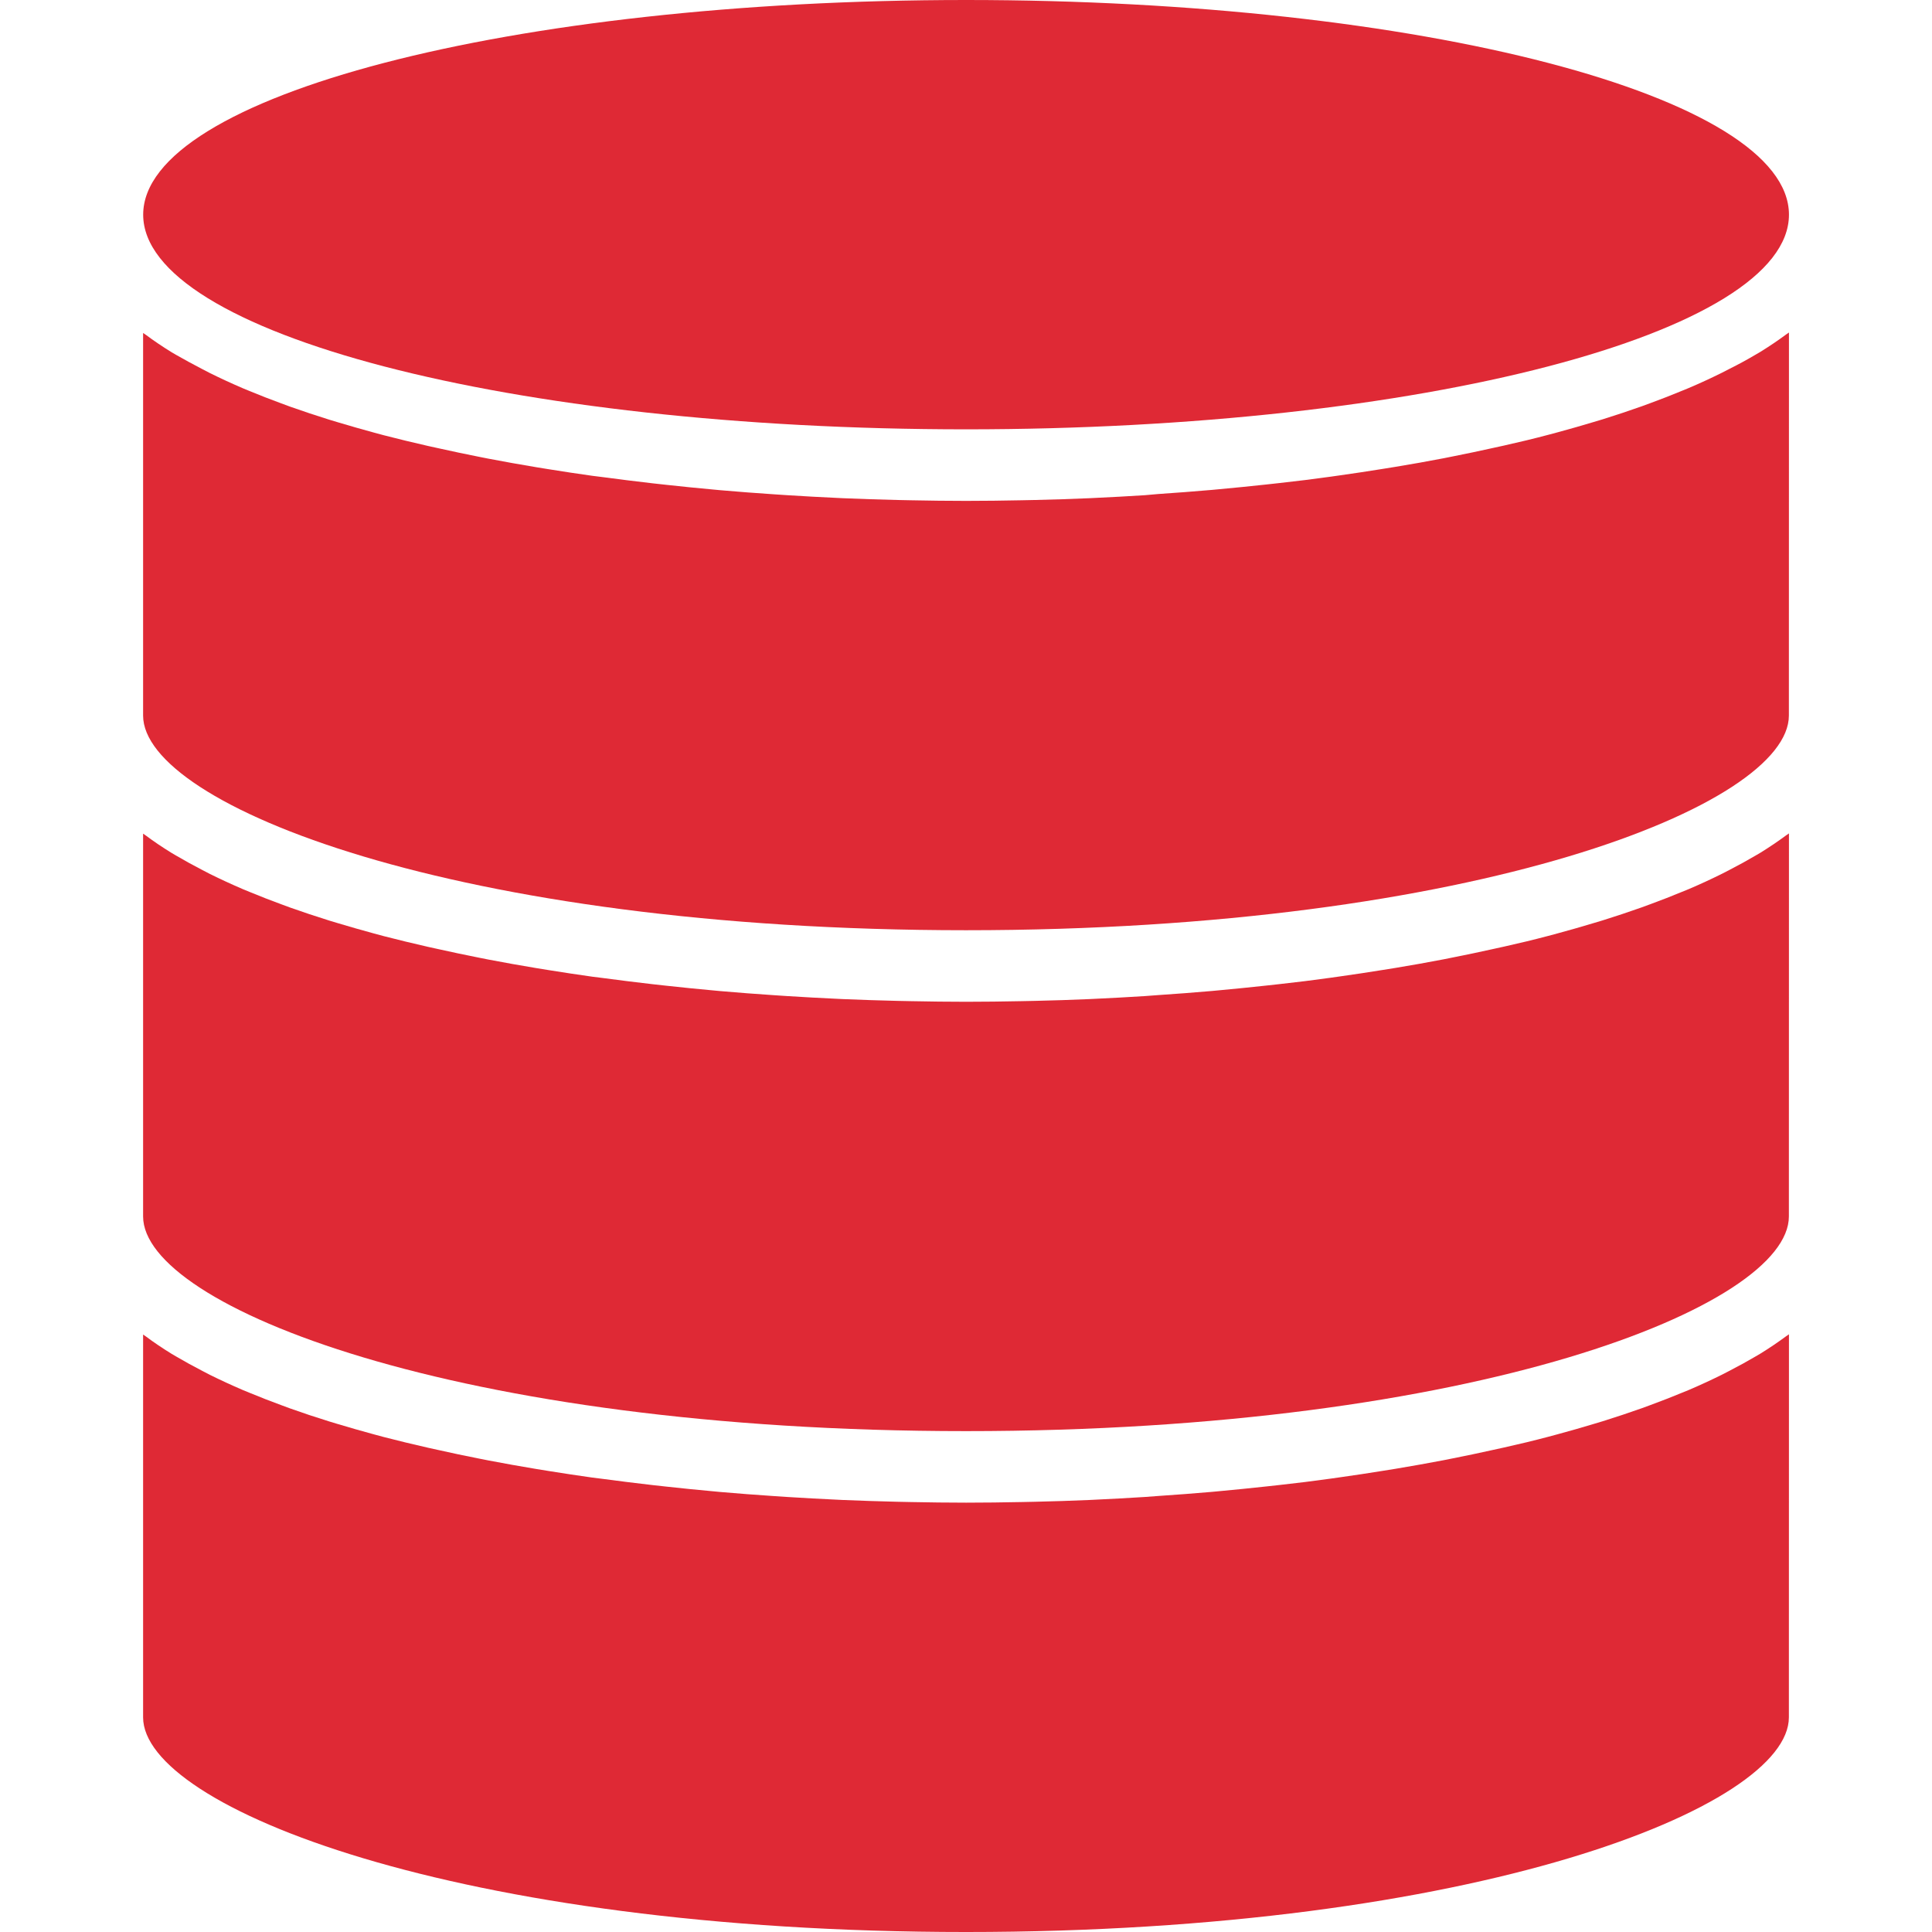
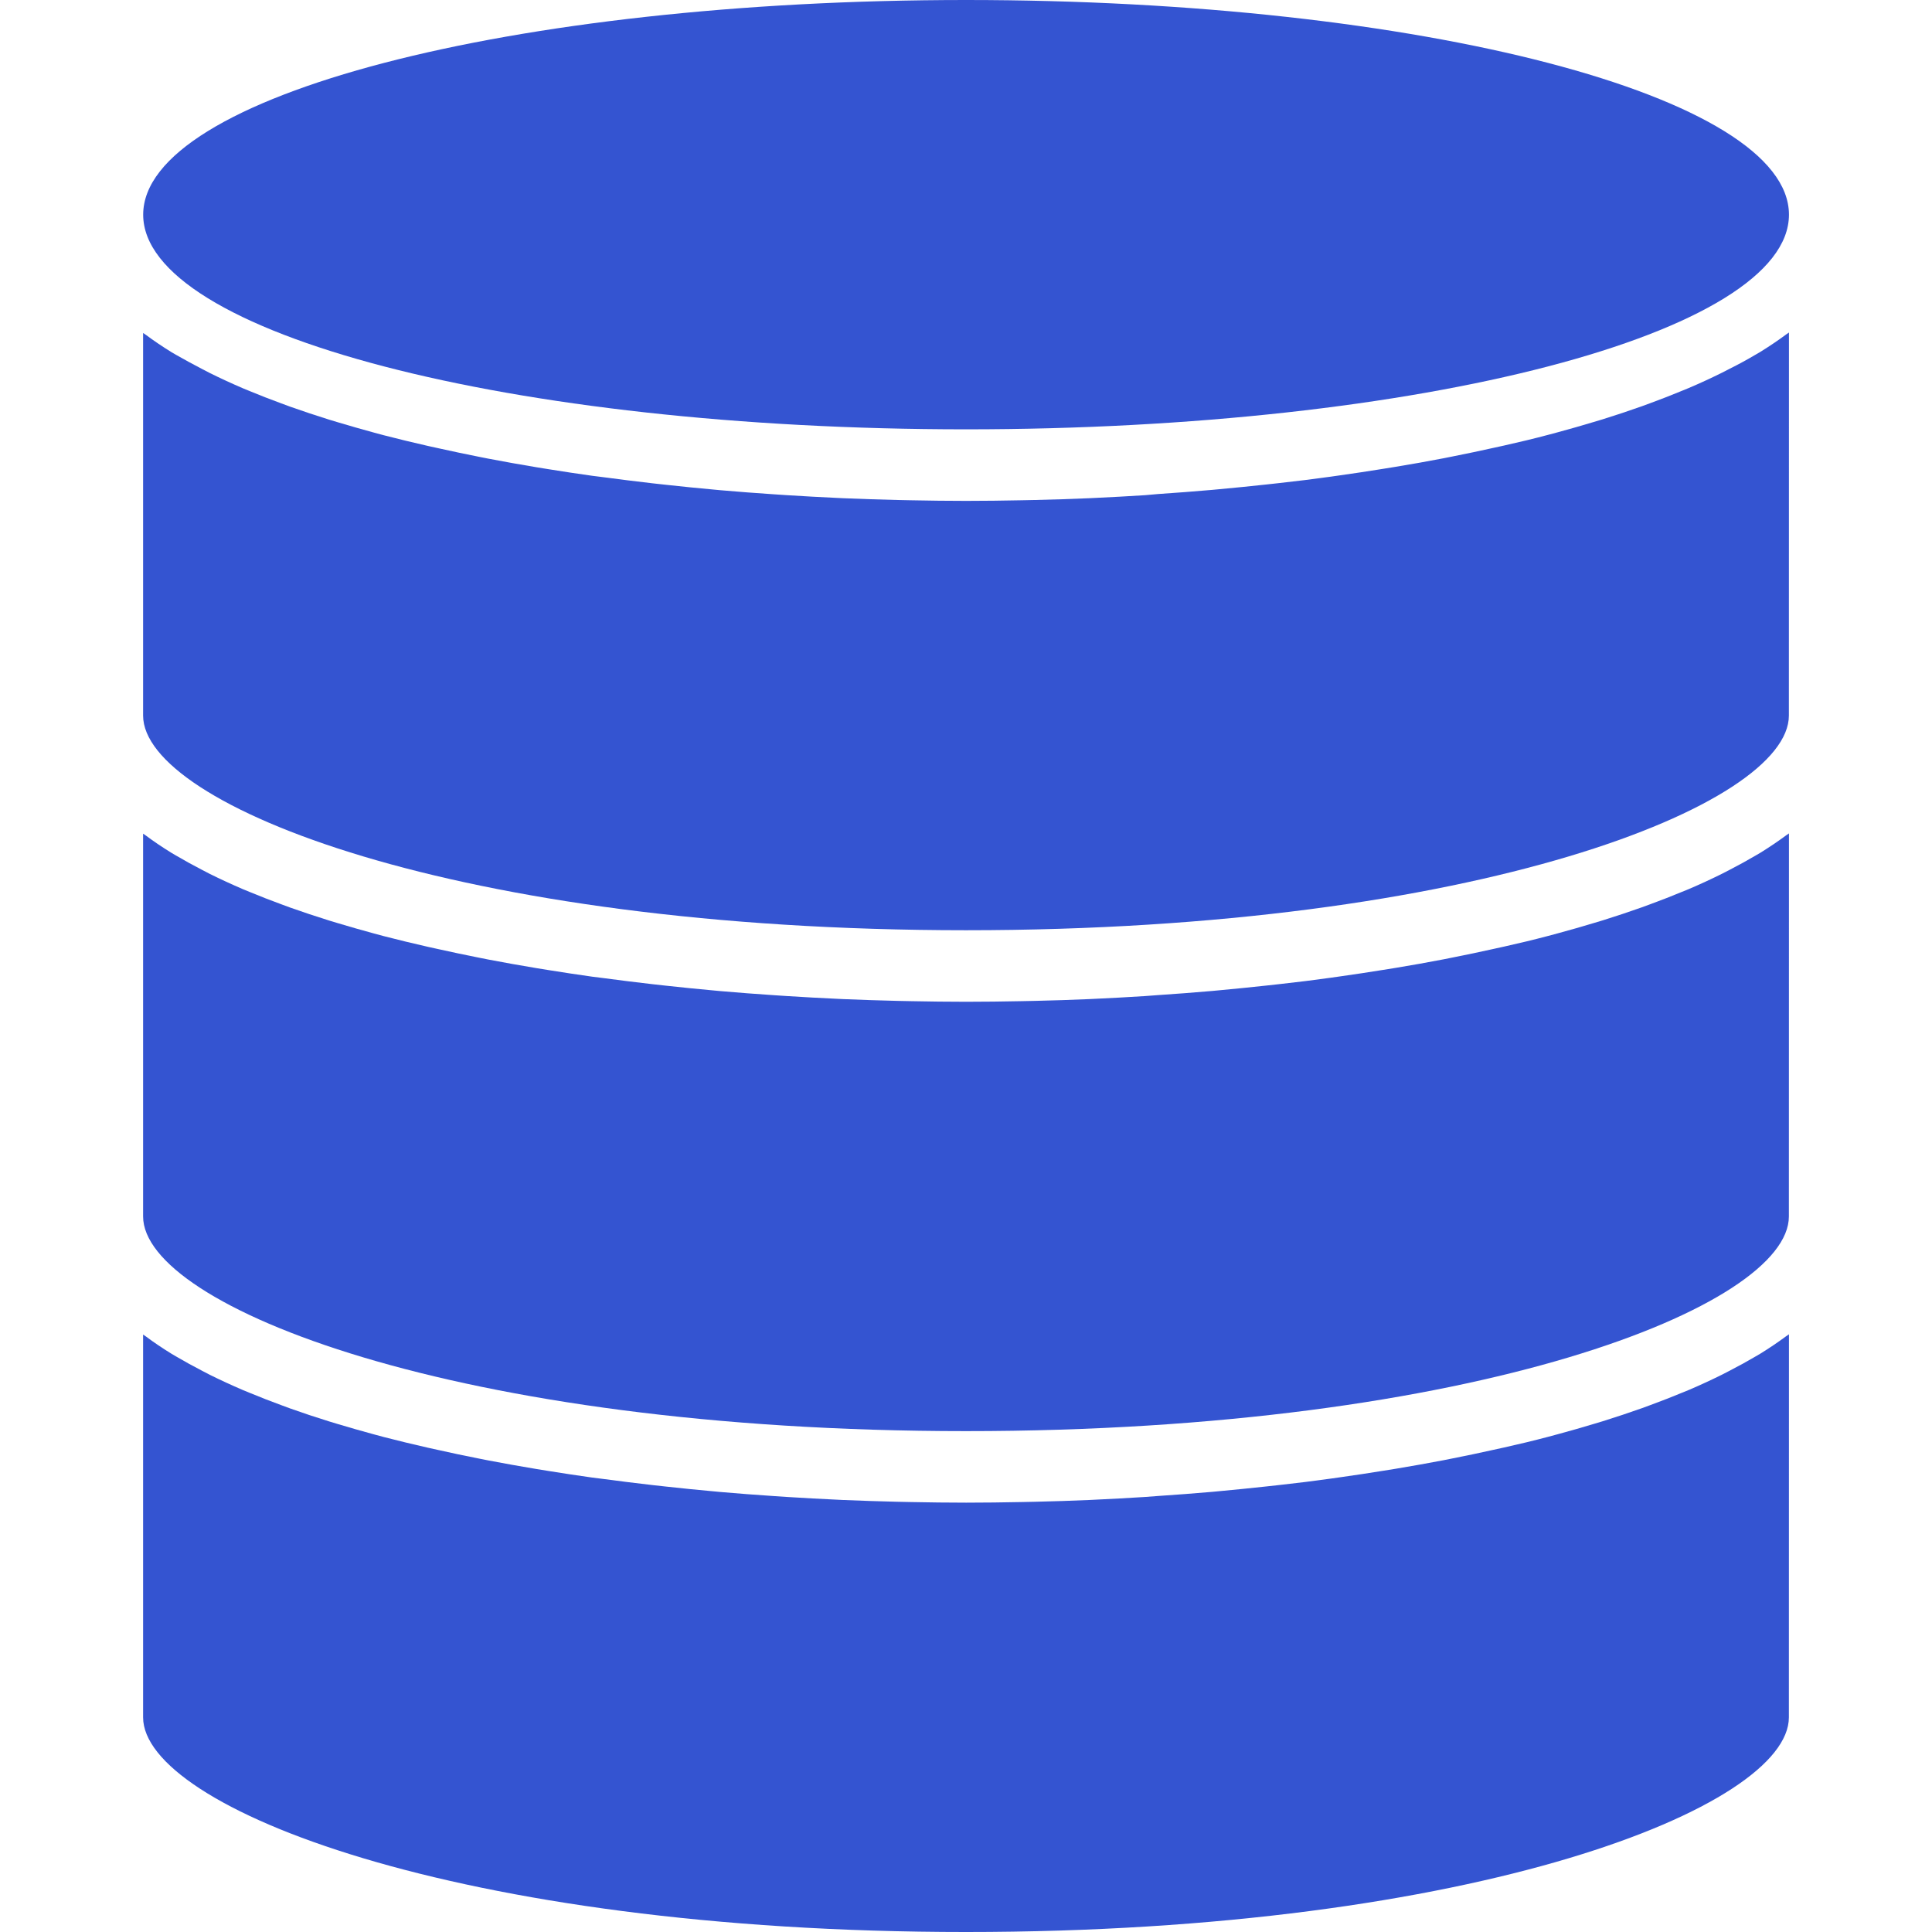
- <svg xmlns="http://www.w3.org/2000/svg" height="30" viewBox="-32 0 432 432" width="30" fill="#DF2935">
+ <svg xmlns="http://www.w3.org/2000/svg" height="30" viewBox="-32 0 432 432" width="30" fill="#3454D1">
  <path d="m368.016 186.352c-.184.145-.422.273-.609.418-1.812 1.336-3.727 2.637-5.789 3.91-.328.199-.688.391-1.016.594-1.867 1.102-3.832 2.184-5.883 3.238l-1.672.863c-2.359 1.168-4.801 2.305-7.391 3.41l-1.527.621c-2.273.945-4.617 1.859-7.031 2.746l-1.977.727c-2.828 1.004-5.742 1.973-8.746 2.914l-2.023.605c-2.617.801-5.281 1.547-8 2.289-.719.191-1.422.391-2.145.578-3.199.848-6.496 1.645-9.895 2.398-.801.184-1.602.352-2.402.527-2.941.656-5.934 1.285-8.973 1.887l-2.129.426c-3.543.684-7.145 1.324-10.809 1.93-.887.152-1.793.285-2.688.43-3.199.52-6.488 1.016-9.793 1.48l-1.977.281c-3.789.531-7.621 1.008-11.488 1.43l-2.91.32c-3.543.387-7.105.742-10.695 1.074l-1.457.137c-4 .352-8 .645-12 .918l-2.977.223c-3.809.242-7.621.449-11.441.625l-.949.047c-4.082.176-8.164.312-12.25.402l-2.992.062c-4.117.082-8.238.137-12.352.137-4.109 0-8.23-.055-12.352-.137l-2.992-.062c-4.09-.098-8.172-.23-12.246-.402l-.953-.047c-3.824-.176-7.637-.383-11.441-.625l-2.992-.199c-4-.27-8-.566-12-.918l-1.453-.137c-3.59-.324-7.156-.684-10.699-1.074l-2.91-.32c-3.863-.445-7.691-.922-11.488-1.43l-2.008-.25c-3.305-.461-6.559-.957-9.793-1.477-.895-.145-1.801-.281-2.688-.434-3.66-.609-7.262-1.25-10.809-1.93l-2.129-.422c-3.039-.602-6.031-1.234-8.973-1.891-.801-.176-1.602-.344-2.402-.527-3.375-.766-6.672-1.566-9.895-2.398-.719-.184-1.426-.383-2.145-.578-2.734-.742-5.398-1.504-8-2.285l-2.023-.609c-3.008-.938-5.922-1.91-8.746-2.91l-1.973-.73c-2.418-.883-4.762-1.801-7.035-2.742l-1.527-.625c-2.574-1.105-5.031-2.238-7.391-3.406l-1.672-.867c-2.051-1.055-4-2.133-5.883-3.238-.324-.199-.688-.391-1.016-.594-2.062-1.27-4-2.574-5.789-3.91-.184-.145-.426-.273-.609-.418v85.594c0 20.039 70 48 184 48s184-27.961 184-48zm0 0" />
  <path d="m368.016 298.352c-.184.145-.422.273-.609.418-1.812 1.336-3.727 2.637-5.789 3.91-.328.199-.688.391-1.016.594-1.867 1.102-3.832 2.184-5.883 3.238l-1.672.863c-2.359 1.168-4.801 2.305-7.391 3.41l-1.527.621c-2.273.945-4.617 1.859-7.031 2.746l-1.977.727c-2.828 1.004-5.742 1.973-8.746 2.914l-2.023.605c-2.617.801-5.281 1.547-8 2.289-.719.191-1.422.391-2.145.578-3.199.848-6.496 1.645-9.895 2.398-.801.184-1.602.352-2.402.527-2.941.656-5.934 1.285-8.973 1.887l-2.129.426c-3.543.676-7.145 1.32-10.809 1.93-.887.152-1.793.285-2.688.43-3.199.52-6.488 1.016-9.793 1.48l-1.977.281c-3.789.531-7.621 1.008-11.488 1.43l-2.91.32c-3.543.387-7.105.742-10.695 1.074l-1.457.137c-4 .352-8 .645-12 .918l-2.977.223c-3.809.242-7.621.449-11.441.625l-.949.047c-4.082.176-8.164.312-12.25.402l-2.992.062c-4.117.082-8.238.137-12.352.137-4.109 0-8.23-.055-12.352-.137l-2.992-.062c-4.09-.098-8.172-.23-12.246-.402l-.953-.047c-3.824-.176-7.637-.383-11.441-.625l-2.992-.199c-4-.27-8-.566-12-.918l-1.453-.137c-3.59-.324-7.156-.684-10.699-1.074l-2.91-.32c-3.863-.445-7.691-.922-11.488-1.43l-2.008-.25c-3.305-.461-6.559-.957-9.793-1.477-.895-.145-1.801-.281-2.688-.434-3.66-.609-7.262-1.25-10.809-1.93l-2.129-.422c-3.039-.598-6.031-1.227-8.973-1.891-.801-.176-1.602-.344-2.402-.527-3.375-.766-6.672-1.566-9.895-2.398-.719-.184-1.426-.383-2.145-.578-2.734-.742-5.398-1.504-8-2.285l-2.023-.609c-3.008-.934-5.922-1.902-8.746-2.91l-1.973-.73c-2.418-.883-4.762-1.801-7.035-2.742l-1.527-.625c-2.574-1.105-5.031-2.238-7.391-3.406l-1.672-.867c-2.051-1.055-4-2.133-5.883-3.238-.324-.199-.688-.391-1.016-.594-2.062-1.27-4-2.574-5.789-3.91-.184-.145-.426-.273-.609-.418v85.594c0 20.039 70 48 184 48s184-27.961 184-48zm0 0" />
  <path d="m368.016 74.352c-.184.145-.422.273-.609.418-1.812 1.336-3.727 2.637-5.789 3.91-.328.199-.688.391-1.016.594-1.867 1.102-3.832 2.184-5.883 3.199l-1.672.863c-2.359 1.168-4.801 2.305-7.391 3.406l-1.527.625c-2.273.945-4.617 1.859-7.031 2.746l-1.977.727c-2.828 1.004-5.742 1.973-8.746 2.914l-2.023.605c-2.617.801-5.281 1.543-8 2.289-.719.191-1.422.391-2.145.574-3.199.848-6.496 1.648-9.895 2.402-.801.184-1.602.352-2.402.527-2.941.656-5.934 1.285-8.973 1.887l-2.129.426c-3.543.684-7.145 1.324-10.809 1.926-.887.152-1.793.289-2.688.434-3.199.52-6.488 1.016-9.793 1.48l-1.977.281c-3.789.531-7.621 1.008-11.488 1.43l-2.91.32c-3.543.383-7.105.742-10.695 1.07l-1.457.137c-4 .352-8 .648-12 .922l-2.977.262c-3.809.242-7.621.449-11.441.625l-.949.047c-4.082.176-8.164.312-12.25.402l-2.992.062c-4.117.082-8.238.137-12.352.137-4.109 0-8.23-.055-12.352-.137l-2.992-.062c-4.09-.098-8.172-.23-12.246-.402l-.953-.047c-3.824-.176-7.637-.383-11.441-.625l-2.992-.199c-4-.27-8-.566-12-.918l-1.453-.137c-3.59-.324-7.156-.684-10.699-1.074l-2.91-.32c-3.863-.445-7.691-.922-11.488-1.43l-2.008-.25c-3.305-.461-6.559-.957-9.793-1.477-.895-.145-1.801-.281-2.688-.434-3.66-.609-7.262-1.25-10.809-1.93l-2.129-.422c-3.039-.602-6.031-1.234-8.973-1.891-.801-.176-1.602-.344-2.402-.527-3.375-.766-6.672-1.566-9.895-2.398-.719-.184-1.426-.383-2.145-.578-2.734-.742-5.398-1.504-8-2.285l-2.023-.609c-3.008-.938-5.922-1.91-8.746-2.91l-1.973-.73c-2.418-.883-4.762-1.801-7.035-2.742l-1.527-.625c-2.574-1.105-5.031-2.238-7.391-3.406l-1.672-.867c-2.051-1.055-4-2.133-5.883-3.199-.324-.199-.688-.391-1.016-.59-2.062-1.273-4-2.578-5.789-3.914-.184-.145-.426-.27-.609-.414v85.551c0 20 70 48 184 48s184-28 184-48zm0 0" />
  <path d="m368.016 48c0-26.508-82.379-48-184-48s-184 21.492-184 48 82.379 48 184 48 184-21.492 184-48zm0 0" />
</svg>
